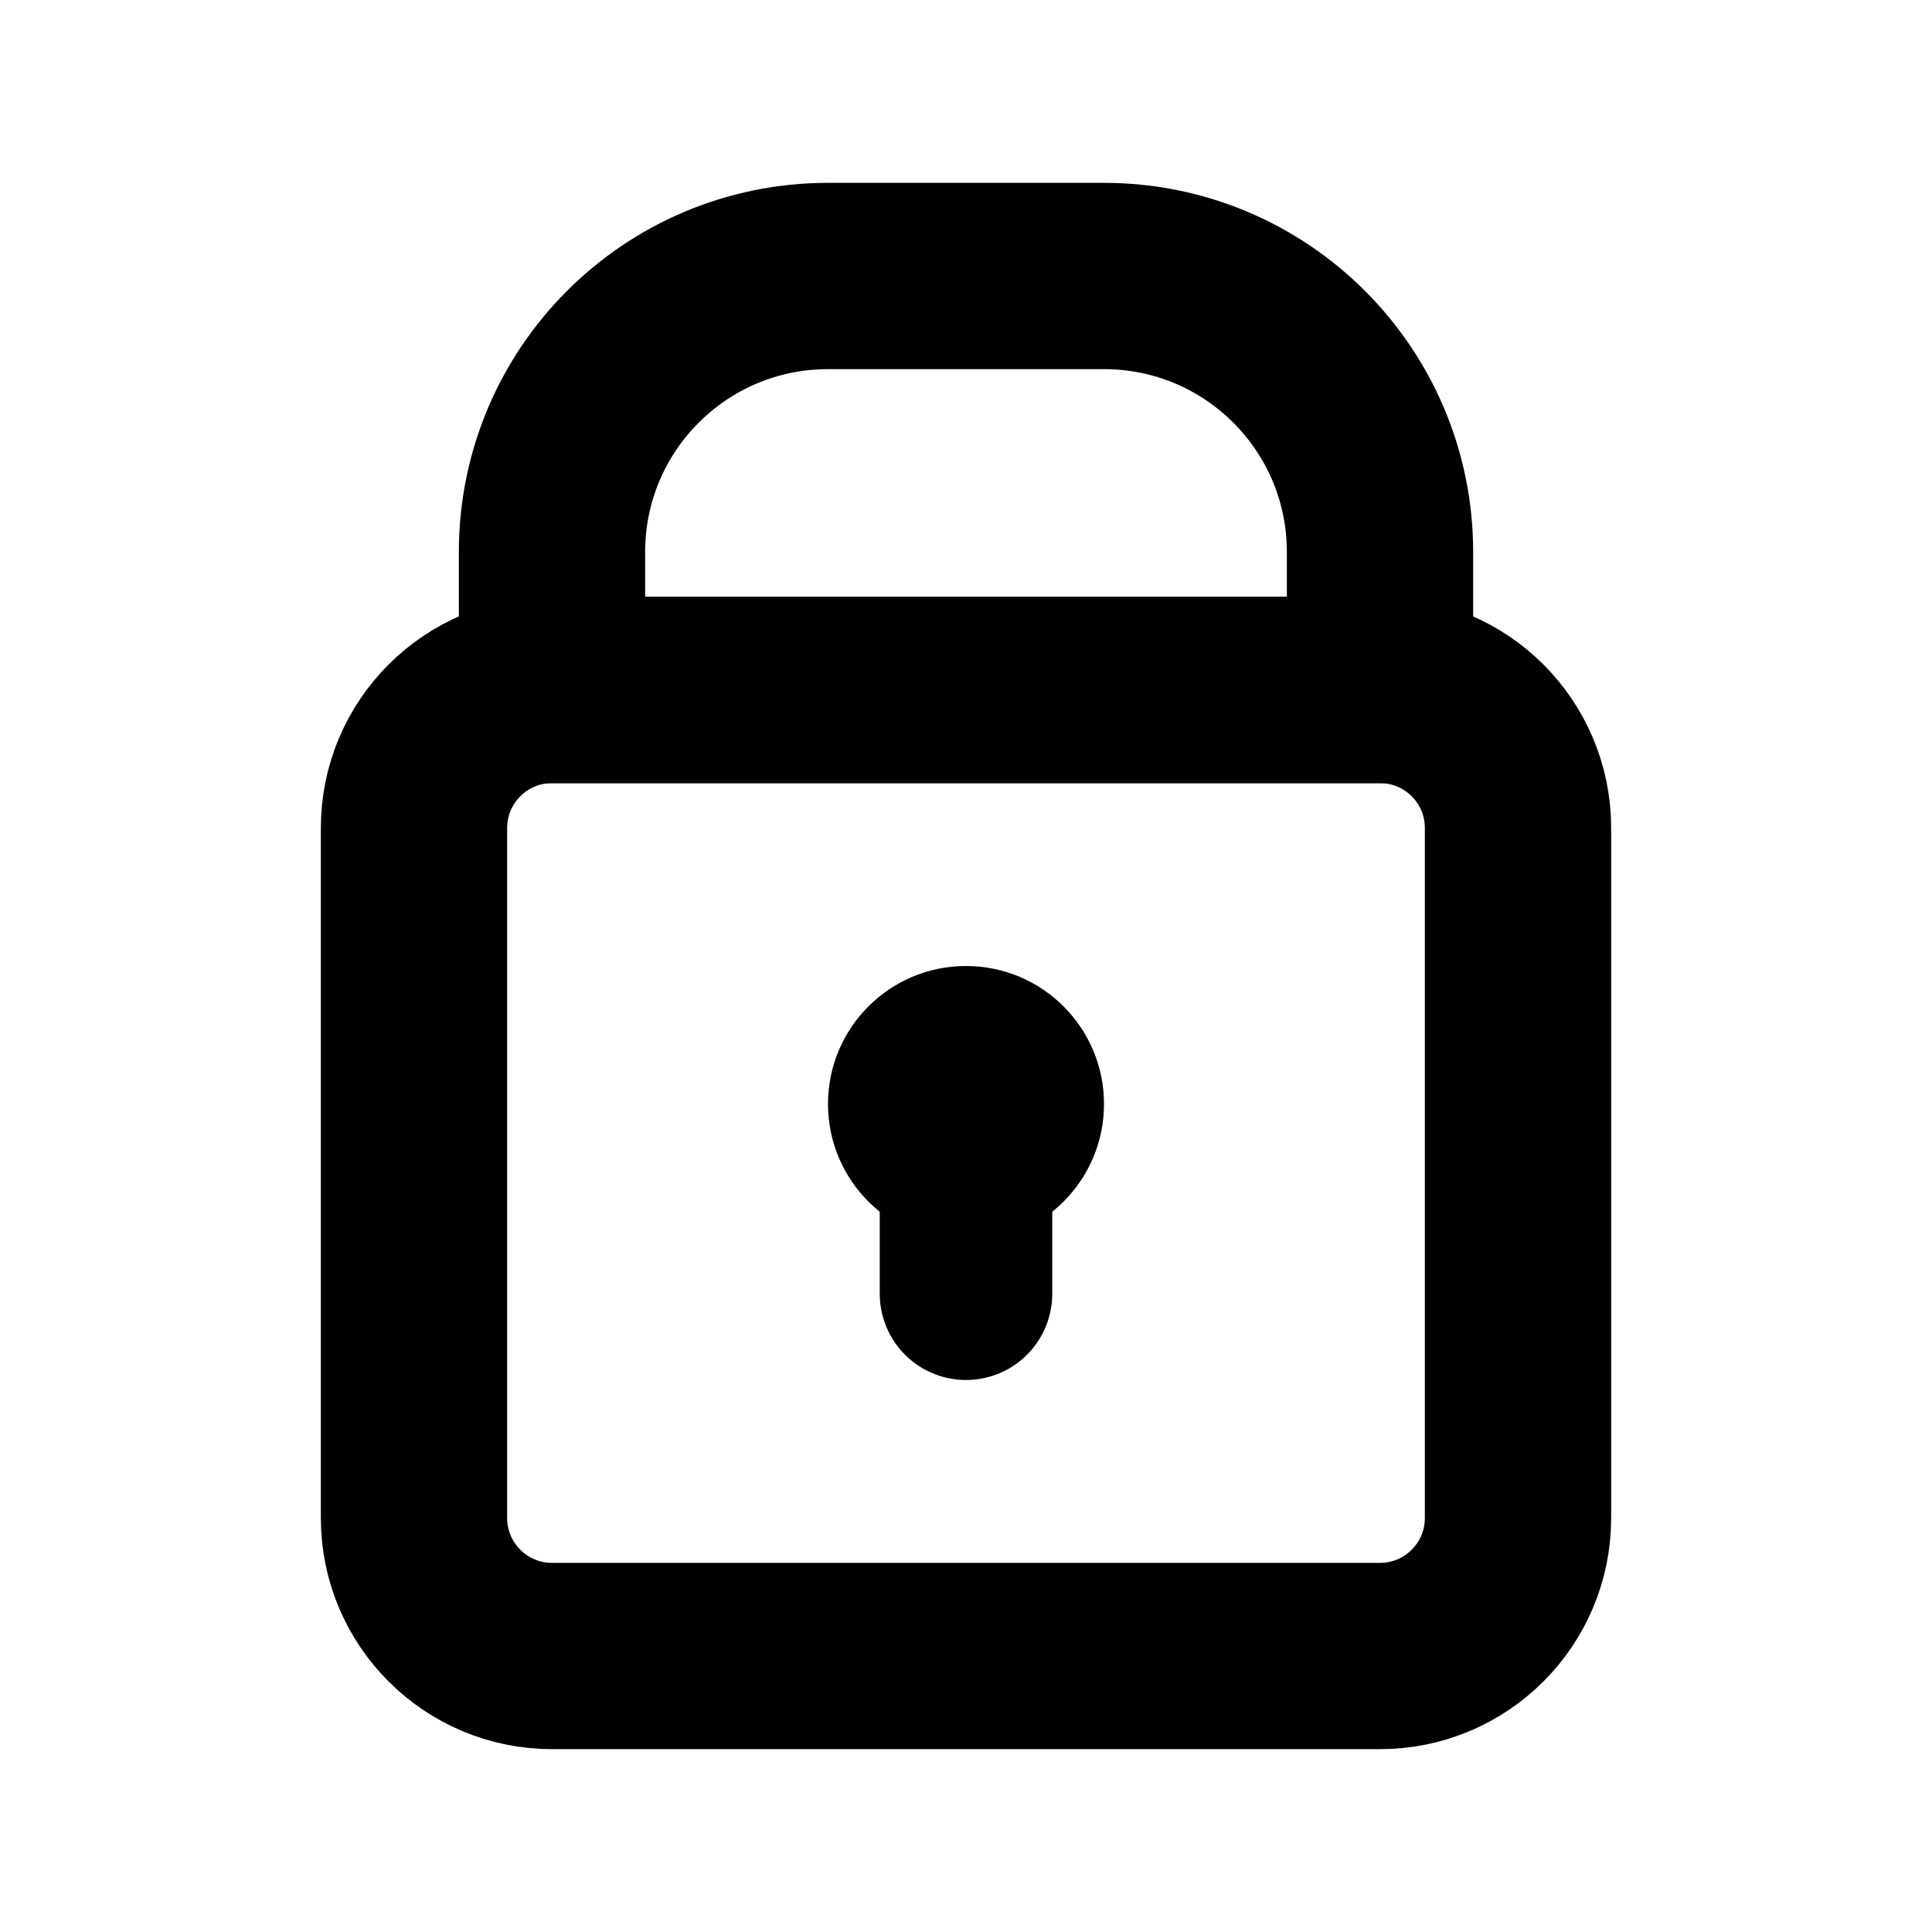
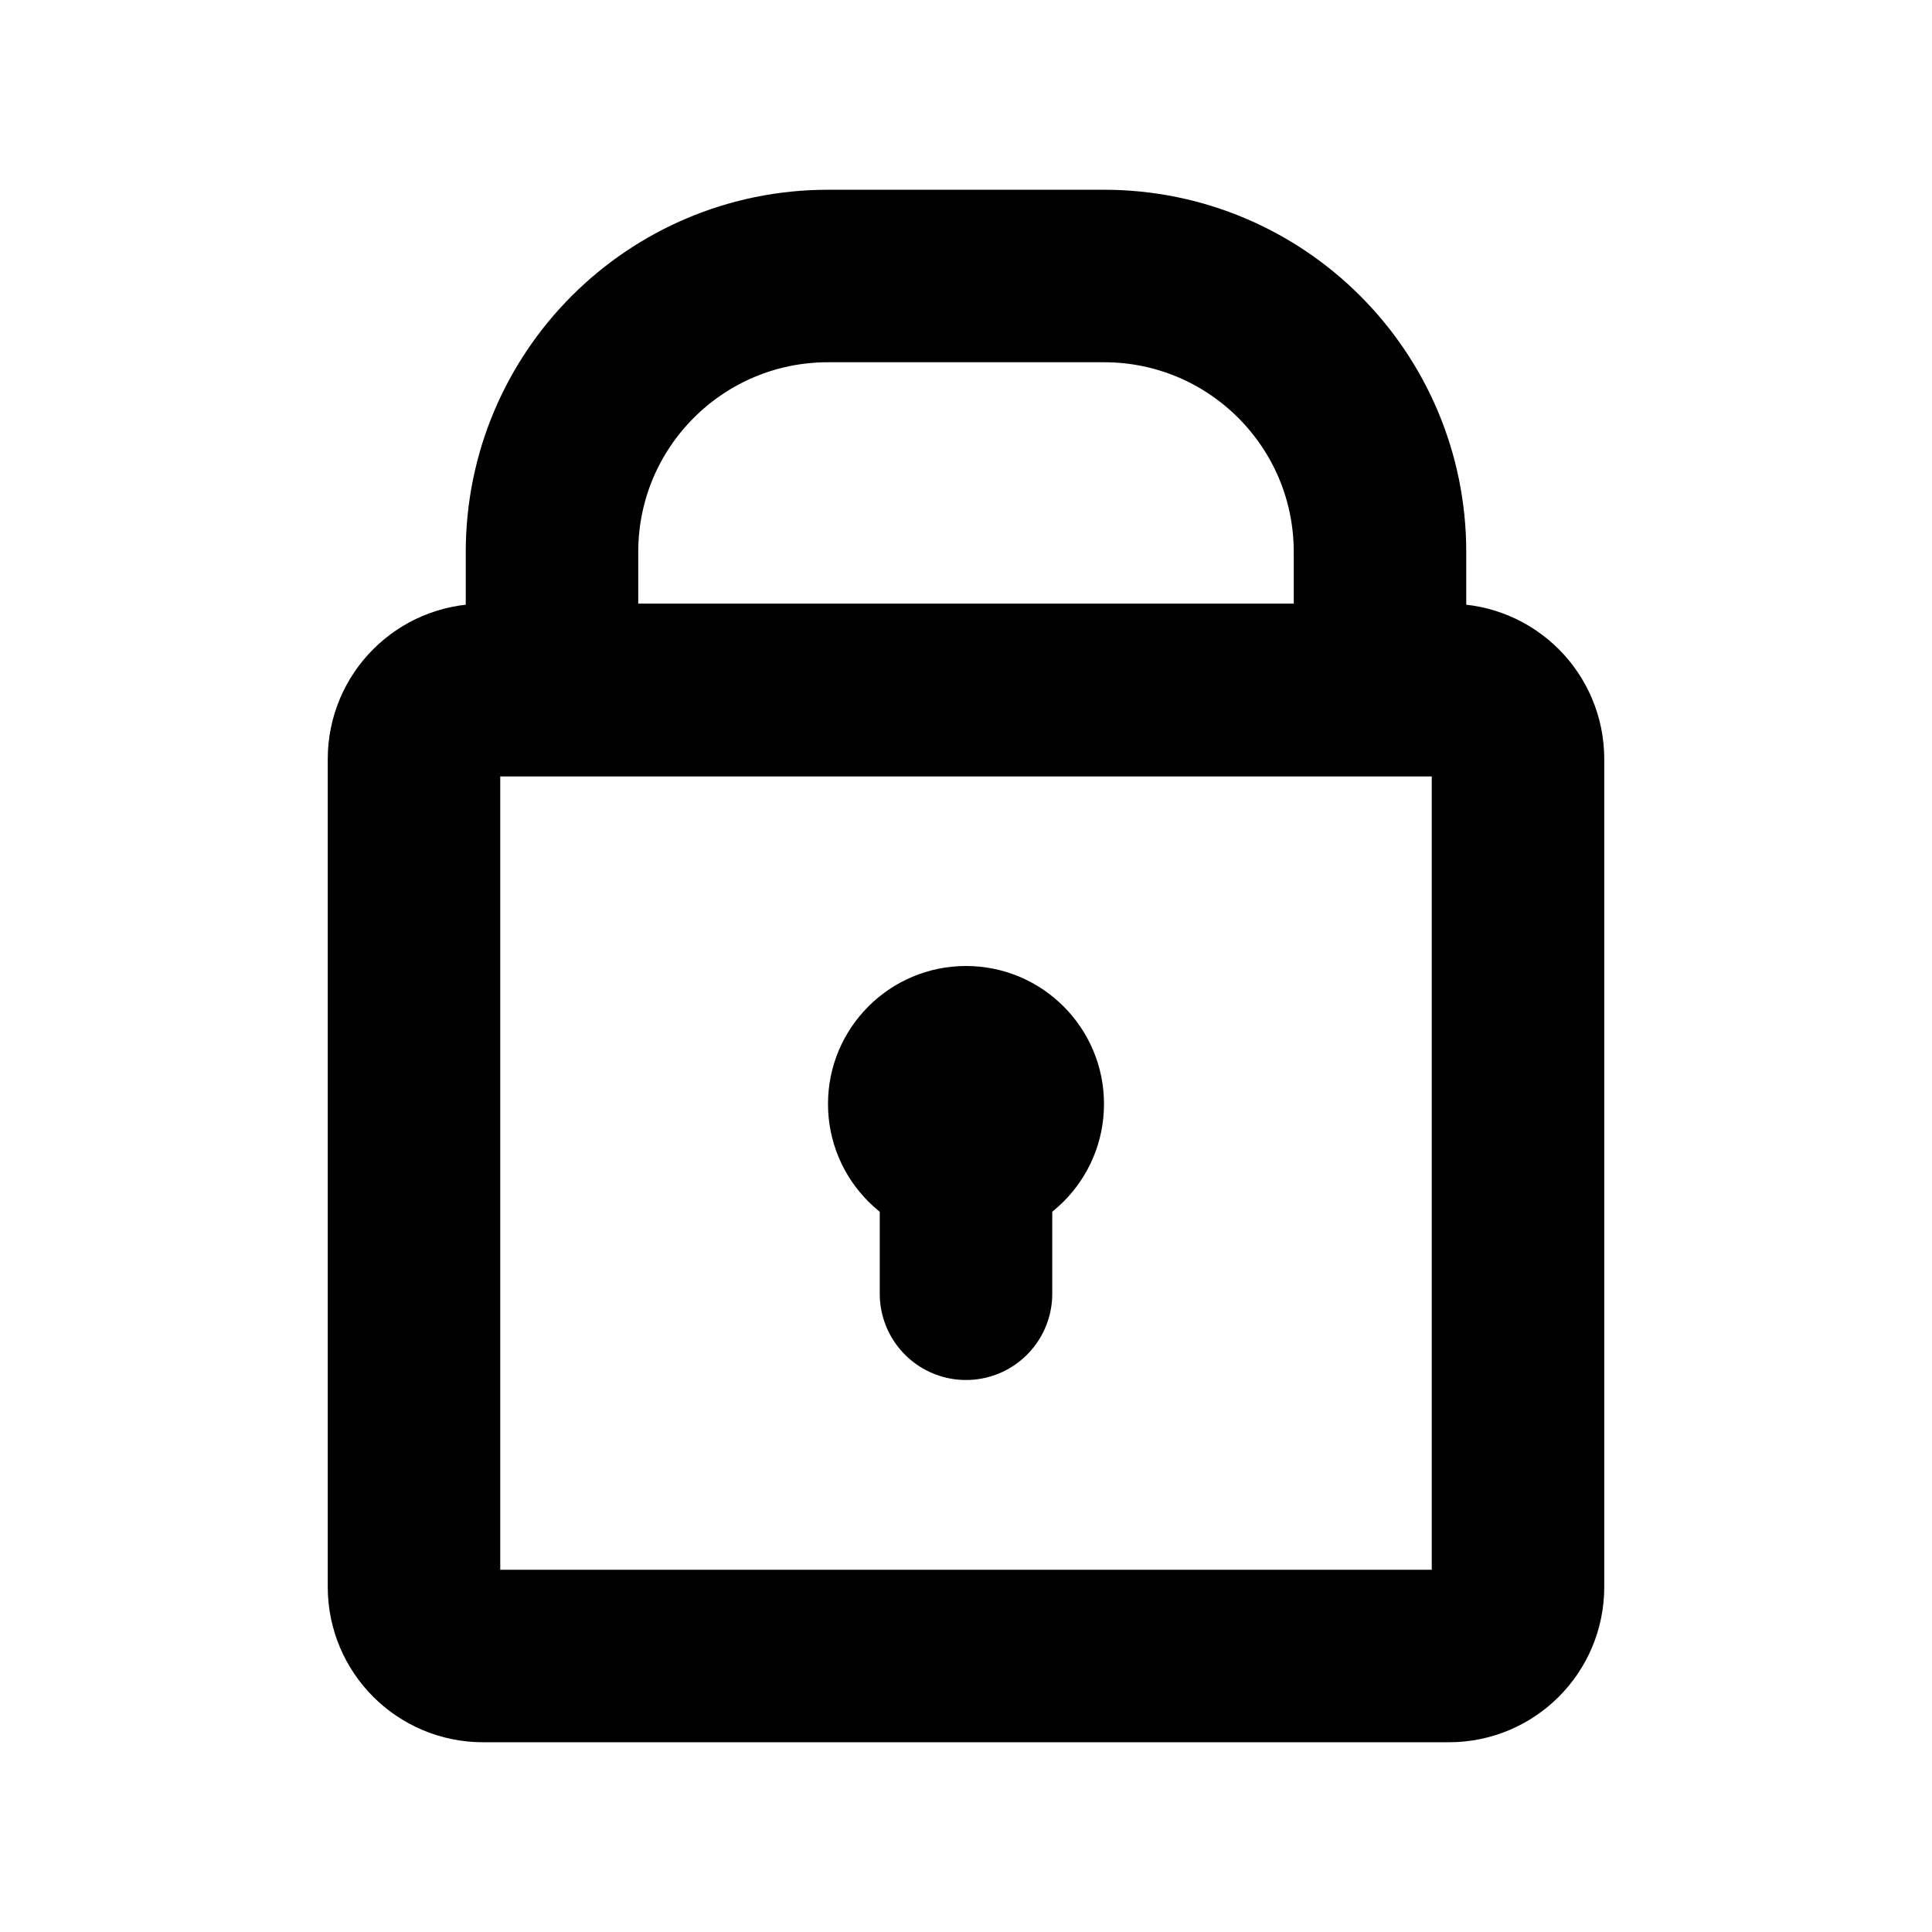
<svg xmlns="http://www.w3.org/2000/svg" width="14" height="14" viewBox="0 0 14 14" fill="none">
-   <rect x="3" y="5" width="8" height="7" rx="1" stroke="black" stroke-width="1.35" />
-   <path d="M4 4C4 2.895 4.895 2 6 2H8C9.105 2 10 2.895 10 4V5H4V4Z" stroke="black" stroke-width="1.35" />
+   <rect x="3" y="5" width="8" height="7" rx="0.5" stroke="black" stroke-width="1.25" />
+   <path d="M4 4C4 2.895 4.895 2 6 2H8C9.105 2 10 2.895 10 4V5H4V4Z" stroke="black" stroke-width="1.25" />
  <circle cx="7" cy="8" r="1" fill="black" />
  <path d="M7 8V9.375" stroke="black" stroke-width="1.25" stroke-linecap="round" />
</svg>
